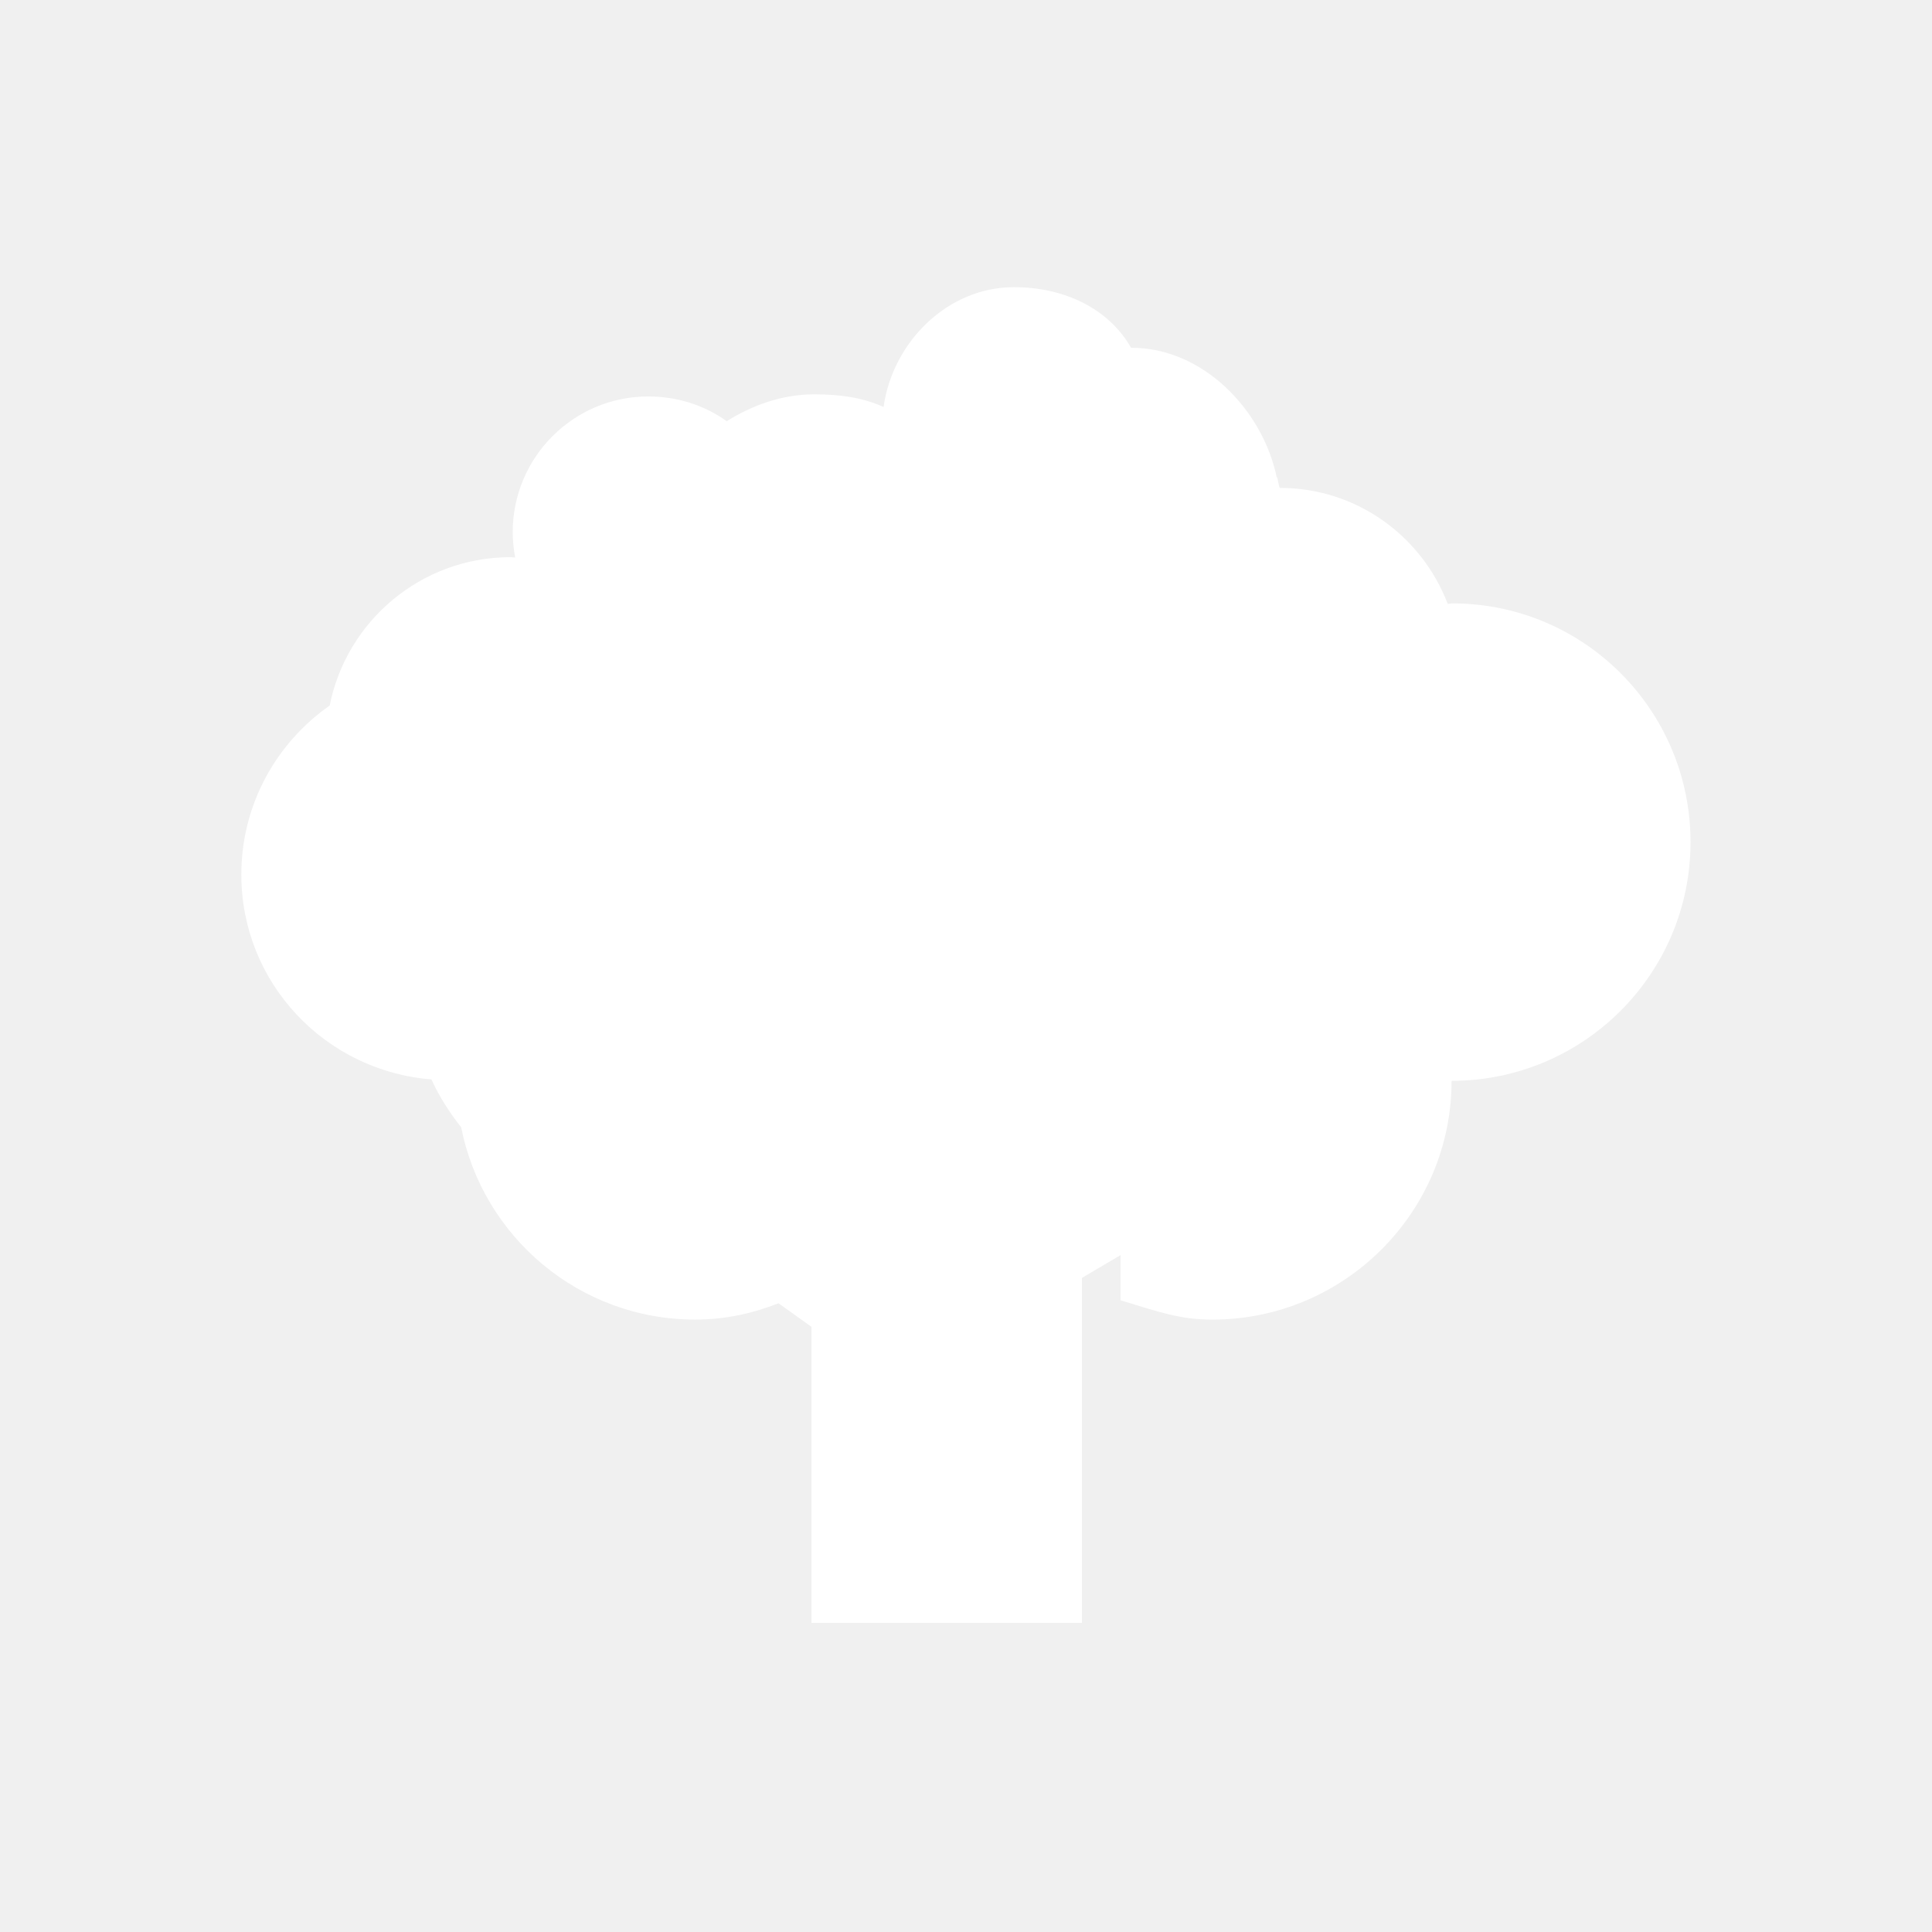
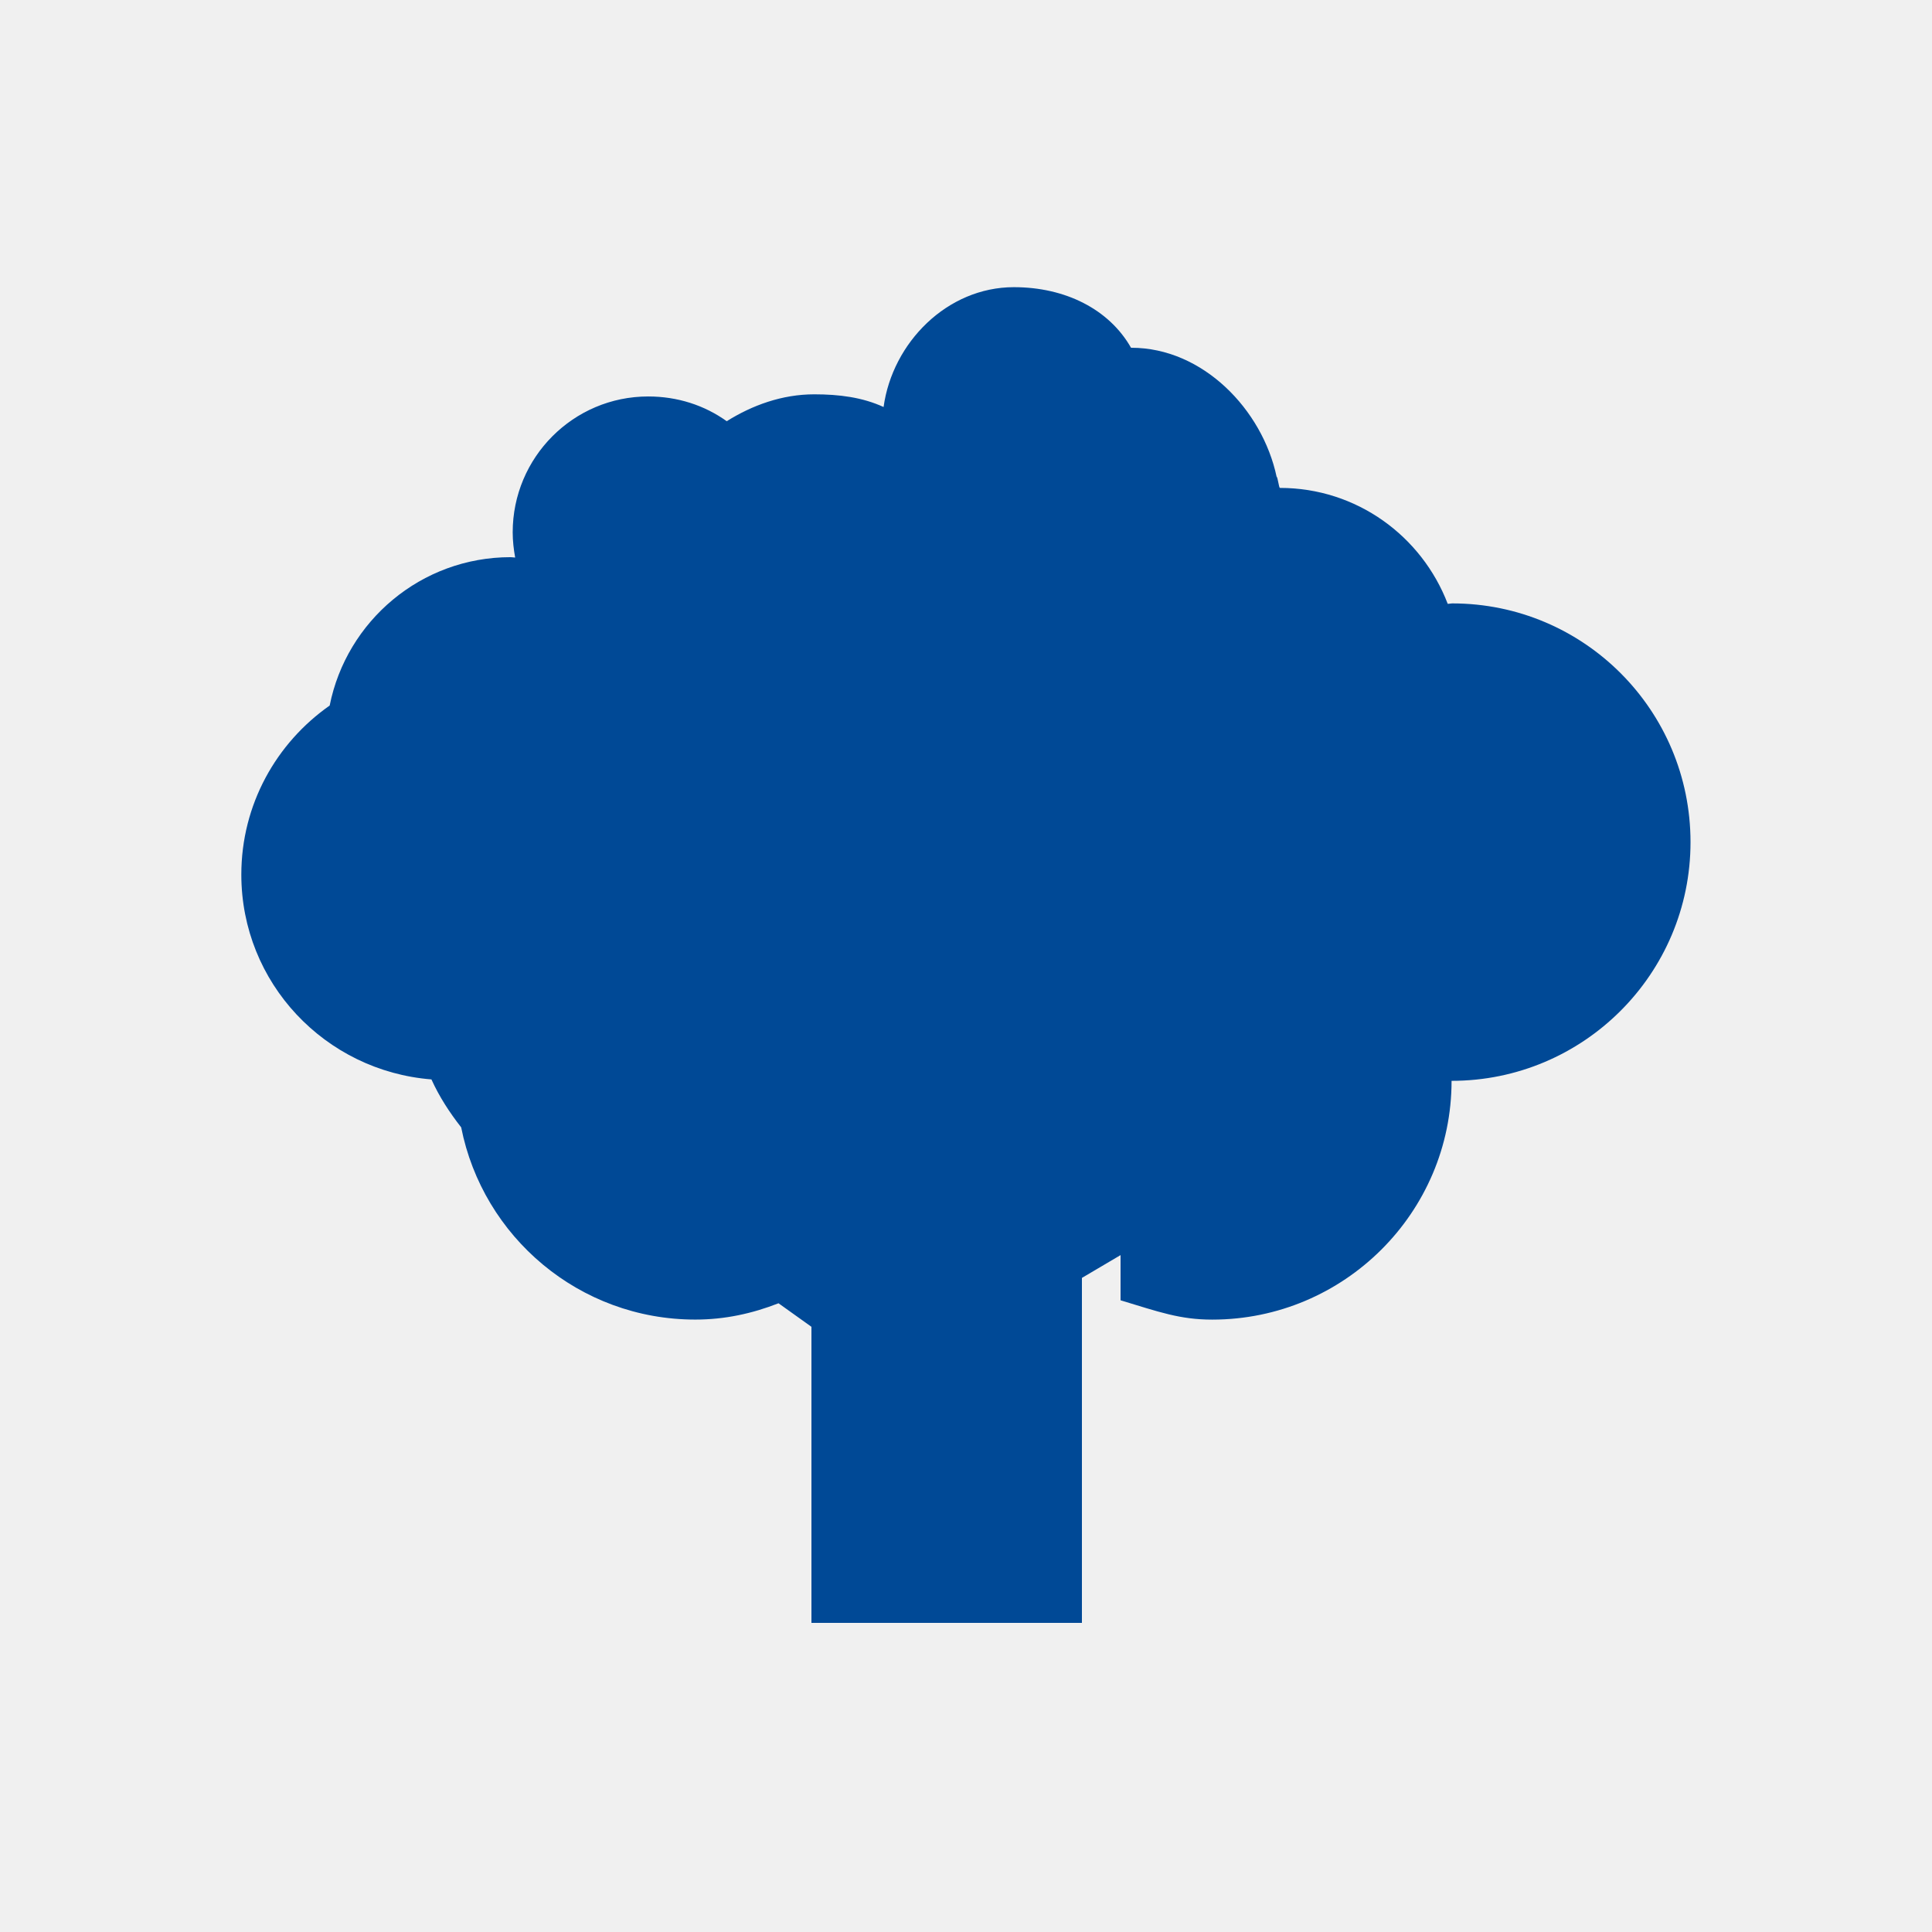
<svg xmlns="http://www.w3.org/2000/svg" version="1.1" id="Layer_1" x="0px" y="0px" width="100px" height="100px" viewBox="0 0 100 100" enable-background="new 0 0 100 100" xml:space="preserve">
-   <path fill="#FFFFFF" d="M75.165,31.232c-0.081,0-0.151,0.023-0.231,0.023c-1.341-3.503-4.709-6.001-8.685-6.001  c-0.055,0-0.114-0.574-0.171-0.574C65.341,21.202,62.26,18,58.559,18c-0.005,0-0.009,0-0.017,0c-1.138-2-3.411-3.136-6.063-3.136  c-3.456,0-6.287,2.872-6.745,6.203c-1.097-0.505-2.307-0.657-3.588-0.657c-1.668,0-3.215,0.568-4.531,1.392  c-1.148-0.824-2.546-1.281-4.064-1.281c-3.878,0-7.014,3.157-7.014,7.031c0,0.441,0.051,0.884,0.128,1.306  c-0.079,0-0.152-0.019-0.235-0.019c-4.635,0-8.494,3.305-9.366,7.68c-2.761,1.935-4.573,5.122-4.573,8.75  c0,5.607,4.34,10.165,9.84,10.601c0.408,0.901,0.939,1.714,1.54,2.482c1.122,5.67,6.113,9.949,12.115,9.949  c1.545,0,2.954-0.315,4.31-0.844L42,68.675V84h14V66.144l2-1.18v2.339c2,0.606,3.078,1,4.745,1c6.824,0,12.388-5.537,12.388-12.359  c6.822,0,12.368-5.53,12.368-12.357C87.5,36.764,81.987,31.232,75.165,31.232z" />
+   <path fill="#004996" d="M75.165,31.232c-0.081,0-0.151,0.023-0.231,0.023c-1.341-3.503-4.709-6.001-8.685-6.001  c-0.055,0-0.114-0.574-0.171-0.574C65.341,21.202,62.26,18,58.559,18c-0.005,0-0.009,0-0.017,0c-1.138-2-3.411-3.136-6.063-3.136  c-3.456,0-6.287,2.872-6.745,6.203c-1.097-0.505-2.307-0.657-3.588-0.657c-1.668,0-3.215,0.568-4.531,1.392  c-1.148-0.824-2.546-1.281-4.064-1.281c-3.878,0-7.014,3.157-7.014,7.031c0,0.441,0.051,0.884,0.128,1.306  c-0.079,0-0.152-0.019-0.235-0.019c-4.635,0-8.494,3.305-9.366,7.68c-2.761,1.935-4.573,5.122-4.573,8.75  c0,5.607,4.34,10.165,9.84,10.601c0.408,0.901,0.939,1.714,1.54,2.482c1.122,5.67,6.113,9.949,12.115,9.949  c1.545,0,2.954-0.315,4.31-0.844L42,68.675V84h14V66.144l2-1.18v2.339c2,0.606,3.078,1,4.745,1c6.824,0,12.388-5.537,12.388-12.359  c6.822,0,12.368-5.53,12.368-12.357C87.5,36.764,81.987,31.232,75.165,31.232z" />
</svg>
